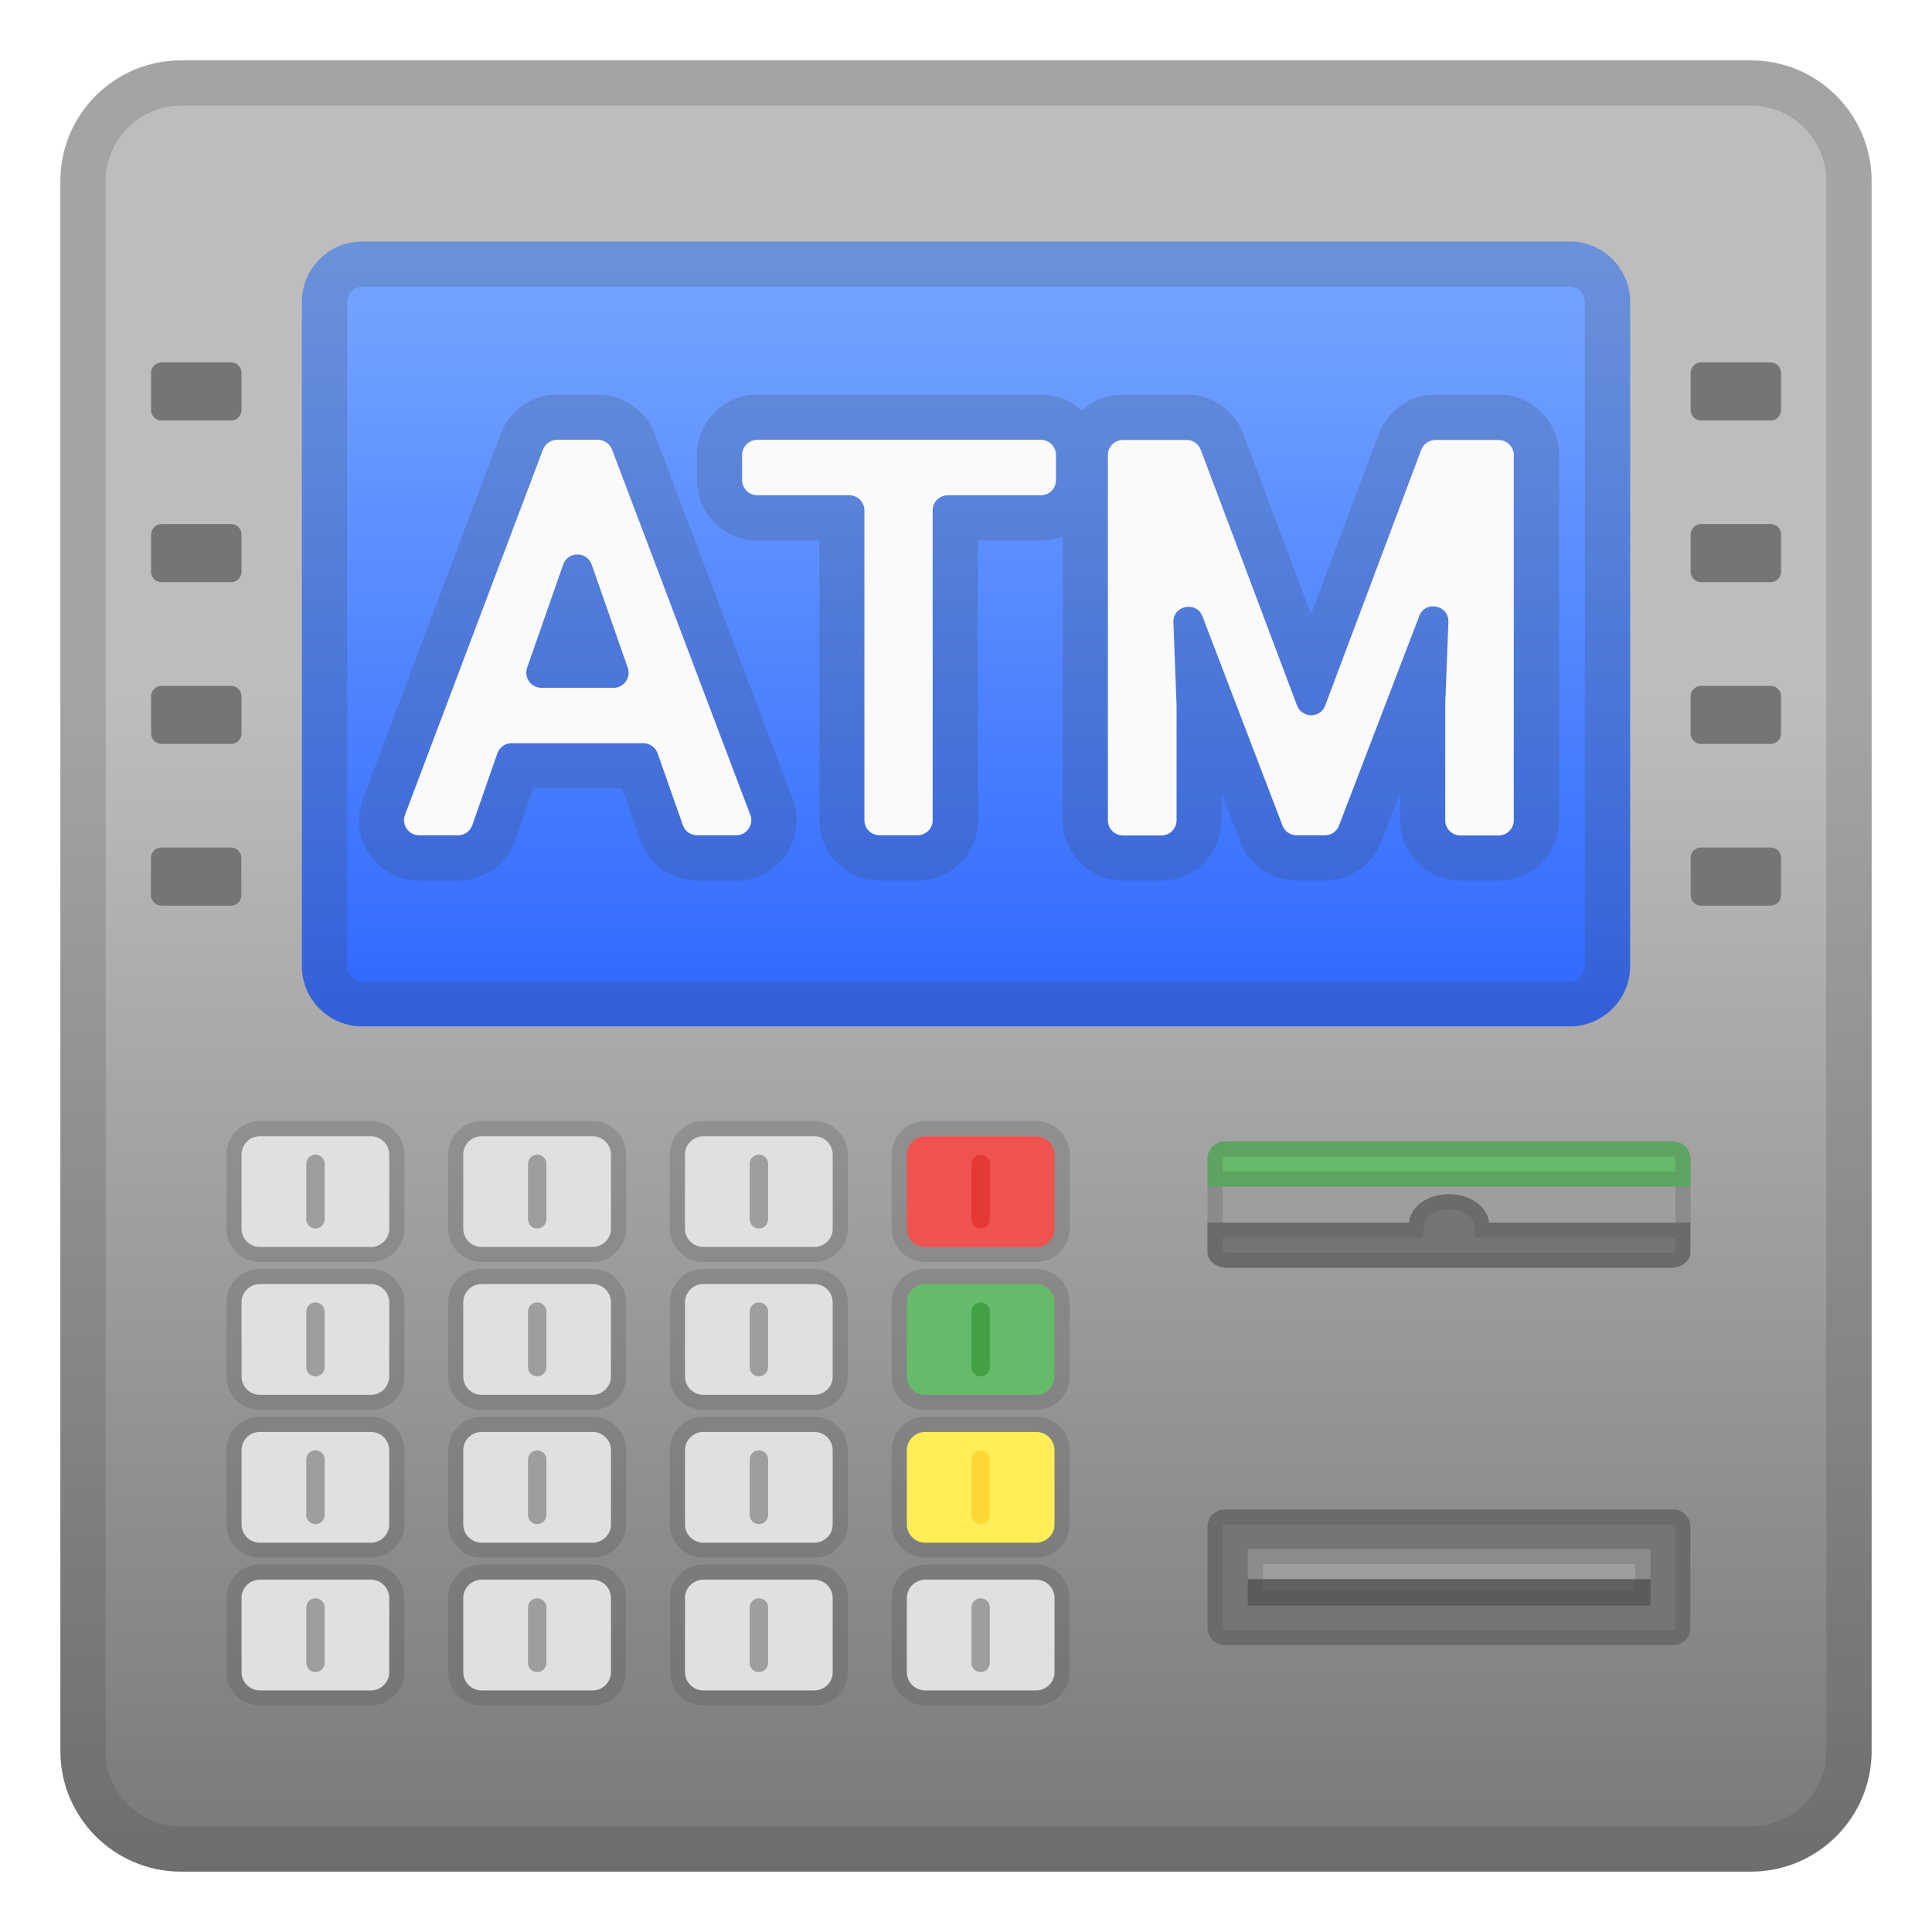
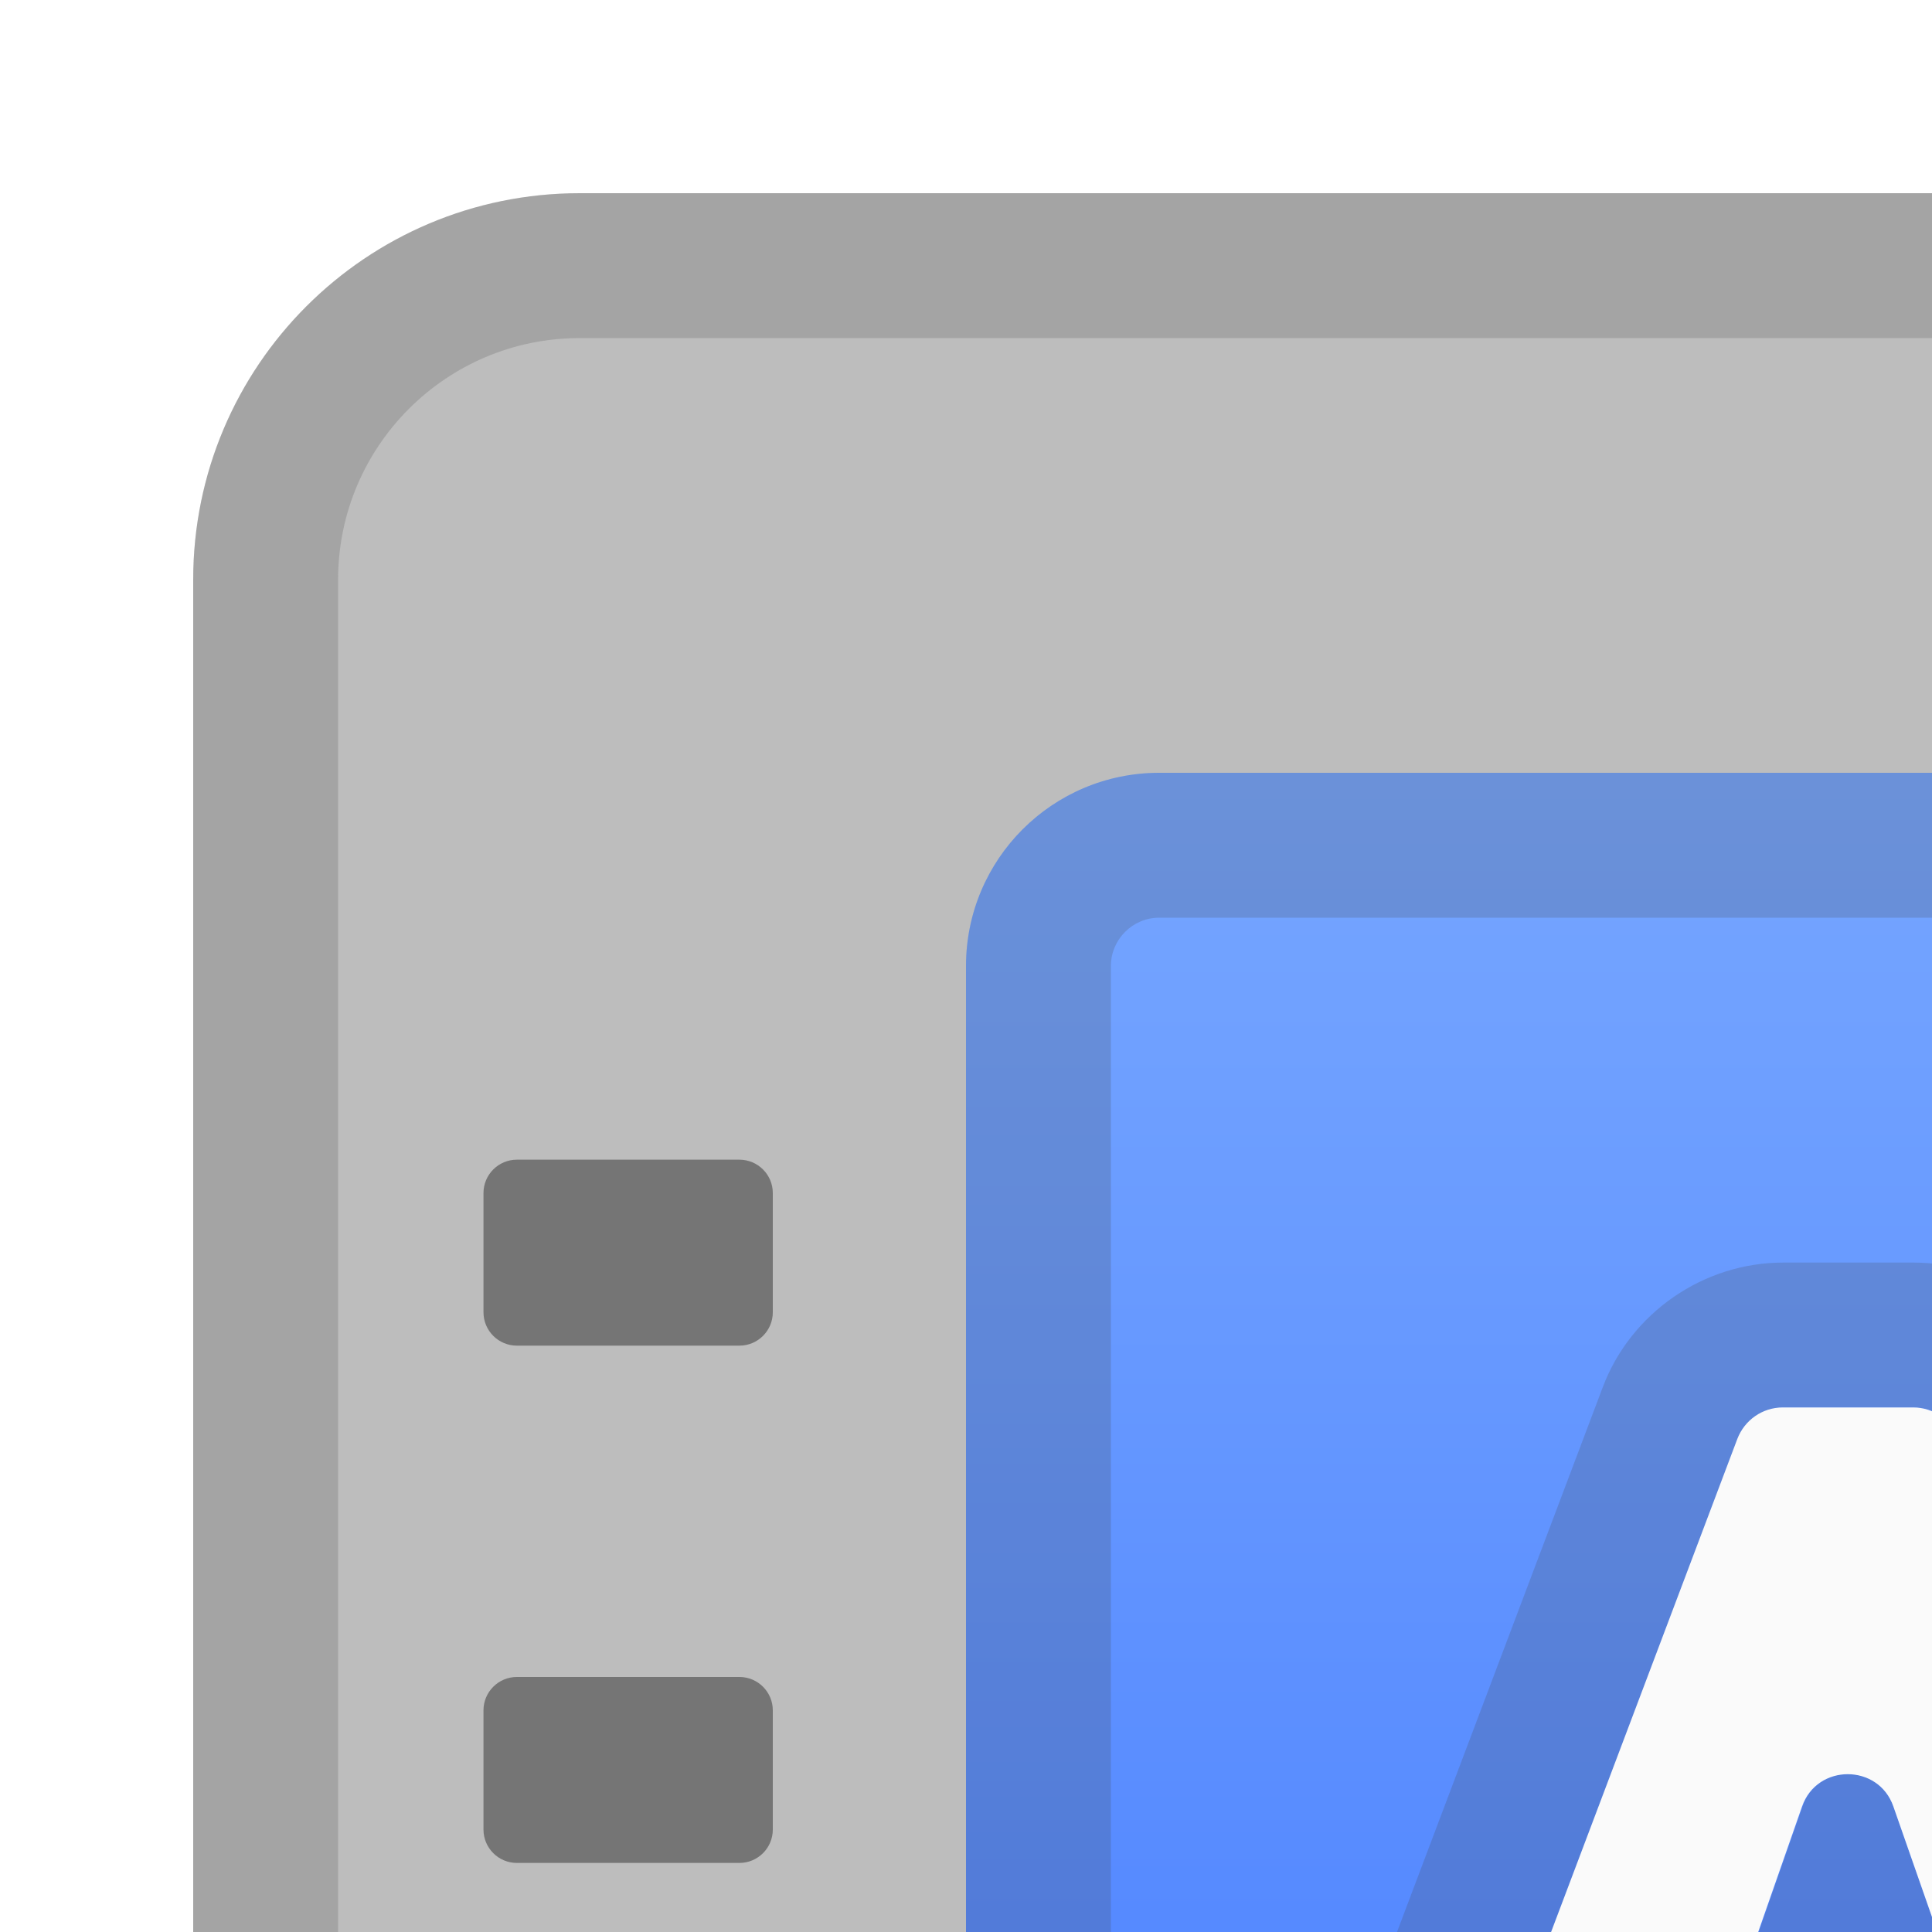
- <svg xmlns="http://www.w3.org/2000/svg" width="128" height="128" style="enable-background:new 0 0 128 128;">
+ <svg xmlns="http://www.w3.org/2000/svg" width="40px" height="40px" style="enable-background:new 0 0 128 128;">
  <g>
    <linearGradient id="SVGID_1_" gradientUnits="userSpaceOnUse" x1="64" x2="64" y1="46" y2="128.554">
      <stop offset="0" style="stop-color:#BDBDBD" />
      <stop offset="1" style="stop-color:#757575" />
    </linearGradient>
    <path d="M116,124H12c-4.42,0-8-3.58-8-8V12c0-4.42,3.58-8,8-8h104c4.42,0,8,3.58,8,8v104 C124,120.42,120.42,124,116,124z" style="fill:url(#SVGID_1_);" />
    <g style="opacity:0.2;">
      <path d="M116,7c2.76,0,5,2.24,5,5v104c0,2.76-2.24,5-5,5H12c-2.76,0-5-2.24-5-5V12c0-2.76,2.24-5,5-5H116 M116,4H12c-4.42,0-8,3.58-8,8v104c0,4.42,3.58,8,8,8h104c4.42,0,8-3.58,8-8V12C124,7.58,120.42,4,116,4L116,4z" style="fill:#424242;" />
    </g>
    <linearGradient id="SVGID_2_" gradientUnits="userSpaceOnUse" x1="64" x2="64" y1="3.886" y2="71.328">
      <stop offset="0" style="stop-color:#82B1FF" />
      <stop offset="0.264" style="stop-color:#6FA0FF" />
      <stop offset="0.799" style="stop-color:#3D74FF" />
      <stop offset="1" style="stop-color:#2962FF" />
    </linearGradient>
    <path d="M104,68H24c-2.21,0-4-1.79-4-4V20c0-2.21,1.79-4,4-4h80c2.21,0,4,1.79,4,4v44 C108,66.21,106.21,68,104,68z" style="fill:url(#SVGID_2_);" />
    <g style="opacity:0.2;">
      <path d="M104,19c0.55,0,1,0.45,1,1v44c0,0.55-0.45,1-1,1H24c-0.55,0-1-0.45-1-1V20c0-0.55,0.45-1,1-1H104 M104,16H24c-2.21,0-4,1.79-4,4v44c0,2.21,1.79,4,4,4h80c2.21,0,4-1.79,4-4V20C108,17.79,106.21,16,104,16L104,16z" style="fill:#424242;" />
    </g>
    <g style="opacity:0.2;">
      <path d="M39.62,29.14c0.42,0,0.79,0.26,0.94,0.65l9.16,24.2c0.25,0.65-0.24,1.35-0.94,1.35h-2.59 c-0.42,0-0.8-0.27-0.94-0.67l-1.67-4.76c-0.14-0.4-0.52-0.67-0.94-0.67h-8.73c-0.43,0-0.8,0.27-0.94,0.67l-1.66,4.76 c-0.14,0.4-0.52,0.67-0.94,0.67h-2.58c-0.7,0-1.18-0.7-0.94-1.35l9.14-24.2c0.15-0.39,0.52-0.65,0.94-0.65H39.62 M35.87,45.57 h4.78c0.69,0,1.17-0.68,0.94-1.33l-2.39-6.84c-0.16-0.45-0.55-0.67-0.94-0.67c-0.39,0-0.79,0.22-0.94,0.67l-2.39,6.84 C34.7,44.89,35.18,45.57,35.87,45.57 M39.62,26.14h-2.7c-1.65,0-3.16,1.04-3.74,2.59l-9.14,24.2c-0.46,1.23-0.3,2.61,0.45,3.69 c0.75,1.08,1.98,1.73,3.29,1.73h2.58c1.7,0,3.22-1.08,3.78-2.69l1.19-3.42h5.89l1.2,3.43c0.56,1.6,2.08,2.68,3.77,2.68h2.59 c1.31,0,2.54-0.65,3.29-1.73c0.75-1.08,0.92-2.46,0.45-3.69l-9.16-24.2C42.77,27.18,41.27,26.14,39.62,26.14L39.62,26.14z" style="fill:#424242;" />
      <path d="M68.96,29.14c0.55,0,1,0.45,1,1v1.67c0,0.55-0.45,1-1,1h-6.17c-0.55,0-1,0.45-1,1v20.53 c0,0.55-0.45,1-1,1h-2.52c-0.55,0-1-0.45-1-1V33.81c0-0.55-0.45-1-1-1h-6.1c-0.55,0-1-0.45-1-1v-1.67c0-0.55,0.45-1,1-1H68.96 M68.96,26.14H50.18c-2.21,0-4,1.79-4,4v1.67c0,2.21,1.79,4,4,4h4.1v18.53c0,2.21,1.79,4,4,4h2.52c2.21,0,4-1.79,4-4V35.81h4.17 c2.21,0,4-1.79,4-4v-1.67C72.96,27.94,71.17,26.14,68.96,26.14L68.96,26.14z" style="fill:#424242;" />
      <path d="M99.29,29.14c0.55,0,1,0.45,1,1v24.2c0,0.55-0.45,1-1,1h-2.54c-0.55,0-1-0.45-1-1v-7.64l0.21-5.5 c0.03-0.66-0.49-1.04-1.01-1.04c-0.38,0-0.75,0.2-0.92,0.64L88.71,54.7c-0.15,0.39-0.52,0.64-0.93,0.64H85.9 c-0.41,0-0.79-0.26-0.93-0.64l-5.3-13.86c-0.17-0.44-0.55-0.64-0.92-0.64c-0.52,0-1.04,0.38-1.01,1.04l0.21,5.47v7.64 c0,0.55-0.45,1-1,1H74.4c-0.55,0-1-0.45-1-1v-24.2c0-0.55,0.45-1,1-1h4.21c0.42,0,0.79,0.26,0.94,0.65l6.38,16.95 c0.16,0.43,0.55,0.65,0.94,0.65c0.39,0,0.77-0.22,0.94-0.65l6.36-16.94c0.15-0.39,0.52-0.65,0.94-0.65H99.29 M99.29,26.14H95.1 c-1.66,0-3.16,1.04-3.74,2.59L86.86,40.7l-4.5-11.97c-0.58-1.55-2.09-2.59-3.74-2.59H74.4c-2.21,0-4,1.79-4,4v24.2 c0,2.21,1.79,4,4,4h2.54c2.21,0,4-1.79,4-4v-1.77l1.22,3.2c0.59,1.54,2.09,2.57,3.74,2.57h1.88c1.65,0,3.15-1.03,3.74-2.57 l1.24-3.24v1.81c0,2.21,1.79,4,4,4h2.54c2.21,0,4-1.79,4-4v-24.2C103.29,27.94,101.49,26.14,99.29,26.14L99.29,26.14z" style="fill:#424242;" />
    </g>
    <g>
      <path d="M117.31,27.86h-4.61c-0.38,0-0.69-0.31-0.69-0.69v-2.47c0-0.38,0.31-0.69,0.69-0.69h4.61 c0.38,0,0.69,0.31,0.69,0.69v2.47C118,27.55,117.69,27.86,117.31,27.86z" style="fill:#757575;" />
      <path d="M117.31,38.57h-4.61c-0.38,0-0.69-0.31-0.69-0.69v-2.47c0-0.38,0.31-0.69,0.69-0.69h4.61 c0.38,0,0.69,0.31,0.69,0.69v2.47C118,38.26,117.69,38.57,117.31,38.57z" style="fill:#757575;" />
      <path d="M117.31,49.29h-4.61c-0.38,0-0.69-0.31-0.69-0.69v-2.47c0-0.38,0.31-0.69,0.69-0.69h4.61 c0.38,0,0.69,0.31,0.69,0.69v2.47C118,48.97,117.69,49.29,117.31,49.29z" style="fill:#757575;" />
      <path d="M117.31,60h-4.61c-0.38,0-0.69-0.31-0.69-0.69v-2.47c0-0.38,0.31-0.69,0.69-0.69h4.61 c0.38,0,0.69,0.31,0.69,0.69v2.47C118,59.69,117.69,60,117.31,60z" style="fill:#757575;" />
    </g>
    <g>
      <path d="M15.31,27.86h-4.61c-0.38,0-0.69-0.31-0.69-0.69v-2.47c0-0.38,0.31-0.69,0.69-0.69h4.61 c0.38,0,0.69,0.31,0.69,0.69v2.47C16,27.55,15.69,27.86,15.31,27.86z" style="fill:#757575;" />
      <path d="M15.31,38.57h-4.61c-0.38,0-0.69-0.31-0.69-0.69v-2.47c0-0.38,0.31-0.69,0.69-0.69h4.61 c0.38,0,0.69,0.31,0.69,0.69v2.47C16,38.26,15.69,38.57,15.31,38.57z" style="fill:#757575;" />
      <path d="M15.31,49.29h-4.61c-0.38,0-0.69-0.31-0.69-0.69v-2.47c0-0.38,0.31-0.69,0.69-0.69h4.61 c0.38,0,0.69,0.31,0.69,0.69v2.47C16,48.97,15.69,49.29,15.31,49.29z" style="fill:#757575;" />
      <path d="M15.31,60h-4.61C10.31,60,10,59.69,10,59.31v-2.47c0-0.38,0.31-0.69,0.69-0.69h4.61 c0.38,0,0.69,0.31,0.69,0.69v2.47C16,59.69,15.69,60,15.31,60z" style="fill:#757575;" />
    </g>
    <g>
      <g>
        <path d="M24.57,82.62h-7.35c-0.68,0-1.22-0.55-1.22-1.22v-4.9c0-0.68,0.55-1.22,1.22-1.22h7.35 c0.68,0,1.22,0.55,1.22,1.22v4.9C25.79,82.07,25.25,82.62,24.57,82.62z" style="fill:#E0E0E0;" />
        <path d="M20.9,81.39L20.9,81.39c-0.34,0-0.61-0.27-0.61-0.61v-3.67c0-0.34,0.27-0.61,0.61-0.61h0 c0.34,0,0.61,0.27,0.61,0.61v3.67C21.51,81.12,21.24,81.39,20.9,81.39z" style="fill:#9E9E9E;" />
      </g>
      <g>
        <path d="M24.57,92.41h-7.35c-0.68,0-1.22-0.55-1.22-1.22v-4.9c0-0.68,0.55-1.22,1.22-1.22h7.35 c0.68,0,1.22,0.55,1.22,1.22v4.9C25.79,91.86,25.25,92.41,24.57,92.41z" style="fill:#E0E0E0;" />
        <path d="M20.9,91.19L20.9,91.19c-0.34,0-0.61-0.27-0.61-0.61V86.9c0-0.34,0.27-0.61,0.61-0.61h0 c0.34,0,0.61,0.27,0.61,0.61v3.67C21.51,90.91,21.24,91.19,20.9,91.19z" style="fill:#9E9E9E;" />
      </g>
      <g>
        <path d="M24.57,102.21h-7.35c-0.68,0-1.22-0.55-1.22-1.22v-4.9c0-0.68,0.55-1.22,1.22-1.22h7.35 c0.68,0,1.22,0.55,1.22,1.22v4.9C25.79,101.66,25.25,102.21,24.57,102.21z" style="fill:#E0E0E0;" />
        <path d="M20.9,100.98L20.9,100.98c-0.34,0-0.61-0.27-0.61-0.61V96.7c0-0.34,0.27-0.61,0.61-0.61h0 c0.34,0,0.61,0.27,0.61,0.61v3.67C21.51,100.71,21.24,100.98,20.9,100.98z" style="fill:#9E9E9E;" />
      </g>
      <g>
        <path d="M24.57,112h-7.35c-0.68,0-1.22-0.55-1.22-1.22v-4.9c0-0.68,0.55-1.22,1.22-1.22h7.35 c0.68,0,1.22,0.55,1.22,1.22v4.9C25.79,111.45,25.25,112,24.57,112z" style="fill:#E0E0E0;" />
        <path d="M20.9,110.78L20.9,110.78c-0.34,0-0.61-0.27-0.61-0.61v-3.67c0-0.34,0.27-0.61,0.61-0.61h0 c0.34,0,0.61,0.27,0.61,0.61v3.67C21.51,110.5,21.24,110.78,20.9,110.78z" style="fill:#9E9E9E;" />
      </g>
      <g>
        <path d="M39.26,82.62h-7.35c-0.68,0-1.22-0.55-1.22-1.22v-4.9c0-0.68,0.55-1.22,1.22-1.22h7.35 c0.68,0,1.22,0.55,1.22,1.22v4.9C40.48,82.07,39.94,82.62,39.26,82.62z" style="fill:#E0E0E0;" />
        <path d="M35.59,81.39L35.59,81.39c-0.34,0-0.61-0.27-0.61-0.61v-3.67c0-0.34,0.27-0.61,0.61-0.61l0,0 c0.34,0,0.61,0.27,0.61,0.61v3.67C36.2,81.12,35.93,81.39,35.59,81.39z" style="fill:#9E9E9E;" />
      </g>
      <g>
        <path d="M39.26,92.41h-7.35c-0.68,0-1.22-0.55-1.22-1.22v-4.9c0-0.68,0.55-1.22,1.22-1.22h7.35 c0.68,0,1.22,0.55,1.22,1.22v4.9C40.48,91.86,39.94,92.41,39.26,92.41z" style="fill:#E0E0E0;" />
        <path d="M35.59,91.19L35.59,91.19c-0.34,0-0.61-0.27-0.61-0.61V86.9c0-0.34,0.27-0.61,0.61-0.61l0,0 c0.34,0,0.61,0.27,0.61,0.61v3.67C36.2,90.91,35.93,91.19,35.59,91.19z" style="fill:#9E9E9E;" />
      </g>
      <g>
        <path d="M39.26,102.21h-7.35c-0.68,0-1.22-0.55-1.22-1.22v-4.9c0-0.68,0.55-1.22,1.22-1.22h7.35 c0.68,0,1.22,0.55,1.22,1.22v4.9C40.48,101.66,39.94,102.21,39.26,102.21z" style="fill:#E0E0E0;" />
        <path d="M35.59,100.98L35.59,100.98c-0.34,0-0.61-0.27-0.61-0.61V96.7c0-0.34,0.27-0.61,0.61-0.61l0,0 c0.34,0,0.61,0.27,0.61,0.61v3.67C36.2,100.71,35.93,100.98,35.59,100.98z" style="fill:#9E9E9E;" />
      </g>
      <g>
        <path d="M39.26,112h-7.35c-0.68,0-1.22-0.55-1.22-1.22v-4.9c0-0.68,0.55-1.22,1.22-1.22h7.35 c0.68,0,1.22,0.55,1.22,1.22v4.9C40.48,111.45,39.94,112,39.26,112z" style="fill:#E0E0E0;" />
        <path d="M35.59,110.78L35.59,110.78c-0.34,0-0.61-0.27-0.61-0.61v-3.67c0-0.34,0.27-0.61,0.61-0.61l0,0 c0.34,0,0.61,0.27,0.61,0.61v3.67C36.2,110.5,35.93,110.78,35.59,110.78z" style="fill:#9E9E9E;" />
      </g>
      <g>
        <path d="M53.95,82.62h-7.35c-0.68,0-1.22-0.55-1.22-1.22v-4.9c0-0.68,0.55-1.22,1.22-1.22h7.35 c0.68,0,1.22,0.55,1.22,1.22v4.9C55.18,82.07,54.63,82.62,53.95,82.62z" style="fill:#E0E0E0;" />
        <path d="M50.28,81.39L50.28,81.39c-0.34,0-0.61-0.27-0.61-0.61v-3.67c0-0.34,0.27-0.61,0.61-0.61h0 c0.34,0,0.61,0.27,0.61,0.61v3.67C50.89,81.12,50.62,81.39,50.28,81.39z" style="fill:#9E9E9E;" />
      </g>
      <g>
        <path d="M53.95,92.41h-7.35c-0.68,0-1.22-0.55-1.22-1.22v-4.9c0-0.68,0.55-1.22,1.22-1.22h7.35 c0.68,0,1.22,0.55,1.22,1.22v4.9C55.18,91.86,54.63,92.41,53.95,92.41z" style="fill:#E0E0E0;" />
        <path d="M50.28,91.19L50.28,91.19c-0.34,0-0.61-0.27-0.61-0.61V86.9c0-0.34,0.27-0.61,0.61-0.61h0 c0.34,0,0.61,0.27,0.61,0.61v3.67C50.89,90.91,50.62,91.19,50.28,91.19z" style="fill:#9E9E9E;" />
      </g>
      <g>
        <path d="M53.95,102.21h-7.35c-0.68,0-1.22-0.55-1.22-1.22v-4.9c0-0.68,0.55-1.22,1.22-1.22h7.35 c0.68,0,1.22,0.55,1.22,1.22v4.9C55.18,101.66,54.63,102.21,53.95,102.21z" style="fill:#E0E0E0;" />
        <path d="M50.28,100.98L50.28,100.98c-0.34,0-0.61-0.27-0.61-0.61V96.7c0-0.34,0.27-0.61,0.61-0.61h0 c0.34,0,0.61,0.27,0.61,0.61v3.67C50.89,100.71,50.62,100.98,50.28,100.98z" style="fill:#9E9E9E;" />
      </g>
      <g>
        <path d="M53.95,112h-7.35c-0.68,0-1.22-0.55-1.22-1.22v-4.9c0-0.68,0.55-1.22,1.22-1.22h7.35 c0.68,0,1.22,0.55,1.22,1.22v4.9C55.18,111.45,54.63,112,53.95,112z" style="fill:#E0E0E0;" />
        <path d="M50.28,110.78L50.28,110.78c-0.34,0-0.61-0.27-0.61-0.61v-3.67c0-0.34,0.27-0.61,0.61-0.61h0 c0.34,0,0.61,0.27,0.61,0.61v3.67C50.89,110.5,50.62,110.78,50.28,110.78z" style="fill:#9E9E9E;" />
      </g>
      <g>
        <path d="M68.64,82.62H61.3c-0.68,0-1.22-0.55-1.22-1.22v-4.9c0-0.68,0.55-1.22,1.22-1.22h7.35 c0.68,0,1.22,0.55,1.22,1.22v4.9C69.87,82.07,69.32,82.62,68.64,82.62z" style="fill:#EF5350;" />
        <path d="M64.97,81.39L64.97,81.39c-0.34,0-0.61-0.27-0.61-0.61v-3.67c0-0.34,0.27-0.61,0.61-0.61l0,0 c0.34,0,0.61,0.27,0.61,0.61v3.67C65.58,81.12,65.31,81.39,64.97,81.39z" style="fill:#E53935;" />
      </g>
      <g>
        <path d="M68.64,92.41H61.3c-0.68,0-1.22-0.55-1.22-1.22v-4.9c0-0.68,0.55-1.22,1.22-1.22h7.35 c0.68,0,1.22,0.55,1.22,1.22v4.9C69.87,91.86,69.32,92.41,68.64,92.41z" style="fill:#66BB6A;" />
        <path d="M64.97,91.19L64.97,91.19c-0.34,0-0.61-0.27-0.61-0.61V86.9c0-0.34,0.27-0.61,0.61-0.61l0,0 c0.34,0,0.61,0.27,0.61,0.61v3.67C65.58,90.91,65.31,91.19,64.97,91.19z" style="fill:#43A047;" />
      </g>
      <g>
        <path d="M68.64,102.21H61.3c-0.68,0-1.22-0.55-1.22-1.22v-4.9c0-0.68,0.55-1.22,1.22-1.22h7.35 c0.68,0,1.22,0.55,1.22,1.22v4.9C69.87,101.66,69.32,102.21,68.64,102.21z" style="fill:#FFEE58;" />
        <path d="M64.97,100.98L64.97,100.98c-0.34,0-0.61-0.27-0.61-0.61V96.7c0-0.34,0.27-0.61,0.61-0.61l0,0 c0.34,0,0.61,0.27,0.61,0.61v3.67C65.58,100.71,65.31,100.98,64.97,100.98z" style="fill:#FDD835;" />
      </g>
      <g>
        <path d="M68.64,112H61.3c-0.68,0-1.22-0.55-1.22-1.22v-4.9c0-0.68,0.55-1.22,1.22-1.22h7.35 c0.68,0,1.22,0.55,1.22,1.22v4.9C69.87,111.45,69.32,112,68.64,112z" style="fill:#E0E0E0;" />
        <path d="M64.97,110.78L64.97,110.78c-0.34,0-0.61-0.27-0.61-0.61v-3.67c0-0.34,0.27-0.61,0.61-0.61l0,0 c0.34,0,0.61,0.27,0.61,0.61v3.67C65.58,110.5,65.31,110.78,64.97,110.78z" style="fill:#9E9E9E;" />
      </g>
    </g>
    <g style="opacity:0.2;">
      <path d="M24.57,75.27c0.68,0,1.22,0.55,1.22,1.22v4.9c0,0.68-0.55,1.22-1.22,1.22h-7.35 c-0.68,0-1.22-0.55-1.22-1.22v-4.9c0-0.68,0.55-1.22,1.22-1.22H24.57 M24.57,74.27h-7.35c-1.23,0-2.22,1-2.22,2.22v4.9 c0,1.23,1,2.22,2.22,2.22h7.35c1.23,0,2.22-1,2.22-2.22v-4.9C26.79,75.27,25.8,74.27,24.57,74.27L24.57,74.27z" style="fill:#424242;" />
      <path d="M24.57,85.07c0.68,0,1.22,0.55,1.22,1.22v4.9c0,0.68-0.55,1.22-1.22,1.22h-7.35 c-0.68,0-1.22-0.55-1.22-1.22v-4.9c0-0.68,0.55-1.22,1.22-1.22H24.57 M24.57,84.07h-7.35c-1.23,0-2.22,1-2.22,2.22v4.9 c0,1.23,1,2.22,2.22,2.22h7.35c1.23,0,2.22-1,2.22-2.22v-4.9C26.79,85.06,25.8,84.07,24.57,84.07L24.57,84.07z" style="fill:#424242;" />
      <path d="M24.57,94.86c0.68,0,1.22,0.55,1.22,1.22v4.9c0,0.68-0.55,1.22-1.22,1.22h-7.35 c-0.68,0-1.22-0.55-1.22-1.22v-4.9c0-0.68,0.55-1.22,1.22-1.22H24.57 M24.57,93.86h-7.35c-1.23,0-2.22,1-2.22,2.22v4.9 c0,1.23,1,2.22,2.22,2.22h7.35c1.23,0,2.22-1,2.22-2.22v-4.9C26.79,94.86,25.8,93.86,24.57,93.86L24.57,93.86z" style="fill:#424242;" />
      <path d="M24.57,104.65c0.68,0,1.22,0.55,1.22,1.22v4.9c0,0.68-0.55,1.22-1.22,1.22h-7.35 c-0.68,0-1.22-0.55-1.22-1.22v-4.9c0-0.68,0.55-1.22,1.22-1.22H24.57 M24.57,103.65h-7.35c-1.23,0-2.22,1-2.22,2.22v4.9 c0,1.23,1,2.22,2.22,2.22h7.35c1.23,0,2.22-1,2.22-2.22v-4.9C26.79,104.65,25.8,103.65,24.57,103.65L24.57,103.65z" style="fill:#424242;" />
      <path d="M39.26,75.27c0.68,0,1.22,0.55,1.22,1.22v4.9c0,0.68-0.55,1.22-1.22,1.22h-7.35 c-0.68,0-1.22-0.55-1.22-1.22v-4.9c0-0.68,0.55-1.22,1.22-1.22H39.26 M39.26,74.27h-7.35c-1.23,0-2.22,1-2.22,2.22v4.9 c0,1.23,1,2.22,2.22,2.22h7.35c1.23,0,2.22-1,2.22-2.22v-4.9C41.48,75.27,40.49,74.27,39.26,74.27L39.26,74.27z" style="fill:#424242;" />
      <path d="M39.26,85.07c0.68,0,1.22,0.55,1.22,1.22v4.9c0,0.68-0.55,1.22-1.22,1.22h-7.35 c-0.68,0-1.22-0.55-1.22-1.22v-4.9c0-0.68,0.55-1.22,1.22-1.22H39.26 M39.26,84.07h-7.35c-1.23,0-2.22,1-2.22,2.22v4.9 c0,1.23,1,2.22,2.22,2.22h7.35c1.23,0,2.22-1,2.22-2.22v-4.9C41.48,85.06,40.49,84.07,39.26,84.07L39.26,84.07z" style="fill:#424242;" />
      <path d="M39.26,94.86c0.68,0,1.22,0.55,1.22,1.22v4.9c0,0.68-0.55,1.22-1.22,1.22h-7.35 c-0.68,0-1.22-0.55-1.22-1.22v-4.9c0-0.68,0.55-1.22,1.22-1.22H39.26 M39.26,93.86h-7.35c-1.23,0-2.22,1-2.22,2.22v4.9 c0,1.23,1,2.22,2.22,2.22h7.35c1.23,0,2.22-1,2.22-2.22v-4.9C41.48,94.86,40.49,93.86,39.26,93.86L39.26,93.86z" style="fill:#424242;" />
      <path d="M39.26,104.65c0.68,0,1.22,0.55,1.22,1.22v4.9c0,0.68-0.55,1.22-1.22,1.22h-7.35 c-0.68,0-1.22-0.55-1.22-1.22v-4.9c0-0.68,0.55-1.22,1.22-1.22H39.26 M39.26,103.65h-7.35c-1.23,0-2.22,1-2.22,2.22v4.9 c0,1.23,1,2.22,2.22,2.22h7.35c1.23,0,2.22-1,2.22-2.22v-4.9C41.48,104.65,40.49,103.65,39.26,103.65L39.26,103.65z" style="fill:#424242;" />
      <path d="M53.95,75.27c0.68,0,1.22,0.55,1.22,1.22v4.9c0,0.68-0.55,1.22-1.22,1.22h-7.35 c-0.68,0-1.22-0.55-1.22-1.22v-4.9c0-0.68,0.55-1.22,1.22-1.22H53.95 M53.95,74.27h-7.35c-1.23,0-2.22,1-2.22,2.22v4.9 c0,1.23,1,2.22,2.22,2.22h7.35c1.23,0,2.22-1,2.22-2.22v-4.9C56.18,75.27,55.18,74.27,53.95,74.27L53.95,74.27z" style="fill:#424242;" />
      <path d="M53.95,85.07c0.68,0,1.22,0.55,1.22,1.22v4.9c0,0.68-0.55,1.22-1.22,1.22h-7.35 c-0.68,0-1.22-0.55-1.22-1.22v-4.9c0-0.68,0.55-1.22,1.22-1.22H53.95 M53.95,84.07h-7.35c-1.23,0-2.22,1-2.22,2.22v4.9 c0,1.23,1,2.22,2.22,2.22h7.35c1.23,0,2.22-1,2.22-2.22v-4.9C56.18,85.06,55.18,84.07,53.95,84.07L53.95,84.07z" style="fill:#424242;" />
      <path d="M53.95,94.86c0.68,0,1.22,0.55,1.22,1.22v4.9c0,0.68-0.55,1.22-1.22,1.22h-7.35 c-0.68,0-1.22-0.55-1.22-1.22v-4.9c0-0.68,0.55-1.22,1.22-1.22H53.95 M53.95,93.86h-7.35c-1.23,0-2.22,1-2.22,2.22v4.9 c0,1.23,1,2.22,2.22,2.22h7.35c1.23,0,2.22-1,2.22-2.22v-4.9C56.18,94.86,55.18,93.86,53.95,93.86L53.95,93.86z" style="fill:#424242;" />
      <path d="M53.95,104.65c0.68,0,1.22,0.55,1.22,1.22v4.9c0,0.68-0.55,1.22-1.22,1.22h-7.35 c-0.68,0-1.22-0.55-1.22-1.22v-4.9c0-0.68,0.55-1.22,1.22-1.22H53.95 M53.95,103.65h-7.35c-1.23,0-2.22,1-2.22,2.22v4.9 c0,1.23,1,2.22,2.22,2.22h7.35c1.23,0,2.22-1,2.22-2.22v-4.9C56.18,104.65,55.18,103.65,53.95,103.65L53.95,103.65z" style="fill:#424242;" />
      <path d="M68.64,75.27c0.68,0,1.22,0.55,1.22,1.22v4.9c0,0.68-0.55,1.22-1.22,1.22H61.3 c-0.68,0-1.22-0.55-1.22-1.22v-4.9c0-0.68,0.55-1.22,1.22-1.22H68.64 M68.64,74.27H61.3c-1.23,0-2.22,1-2.22,2.22v4.9 c0,1.23,1,2.22,2.22,2.22h7.35c1.23,0,2.22-1,2.22-2.22v-4.9C70.87,75.27,69.87,74.27,68.64,74.27L68.64,74.27z" style="fill:#424242;" />
      <path d="M68.64,85.07c0.68,0,1.22,0.55,1.22,1.22v4.9c0,0.68-0.55,1.22-1.22,1.22H61.3 c-0.68,0-1.22-0.55-1.22-1.22v-4.9c0-0.68,0.55-1.22,1.22-1.22H68.64 M68.64,84.07H61.3c-1.23,0-2.22,1-2.22,2.22v4.9 c0,1.23,1,2.22,2.22,2.22h7.35c1.23,0,2.22-1,2.22-2.22v-4.9C70.87,85.06,69.87,84.07,68.64,84.07L68.64,84.07z" style="fill:#424242;" />
      <path d="M68.64,94.86c0.68,0,1.22,0.55,1.22,1.22v4.9c0,0.68-0.55,1.22-1.22,1.22H61.3 c-0.68,0-1.22-0.55-1.22-1.22v-4.9c0-0.68,0.55-1.22,1.22-1.22H68.64 M68.64,93.86H61.3c-1.23,0-2.22,1-2.22,2.22v4.9 c0,1.23,1,2.22,2.22,2.22h7.35c1.23,0,2.22-1,2.22-2.22v-4.9C70.87,94.86,69.87,93.86,68.64,93.86L68.64,93.86z" style="fill:#424242;" />
      <path d="M68.64,104.65c0.68,0,1.22,0.55,1.22,1.22v4.9c0,0.68-0.55,1.22-1.22,1.22H61.3 c-0.68,0-1.22-0.55-1.22-1.22v-4.9c0-0.68,0.55-1.22,1.22-1.22H68.64 M68.64,103.65H61.3c-1.23,0-2.22,1-2.22,2.22v4.9 c0,1.23,1,2.22,2.22,2.22h7.35c1.23,0,2.22-1,2.22-2.22v-4.9C70.87,104.65,69.87,103.65,68.64,103.65L68.64,103.65z" style="fill:#424242;" />
    </g>
    <g>
      <path d="M42.62,49.24h-8.73c-0.43,0-0.8,0.27-0.94,0.67l-1.66,4.76c-0.14,0.4-0.52,0.67-0.94,0.67h-2.58 c-0.7,0-1.18-0.7-0.94-1.35l9.14-24.2c0.15-0.39,0.52-0.65,0.94-0.65h2.7c0.42,0,0.79,0.26,0.94,0.65l9.16,24.2 c0.25,0.65-0.24,1.35-0.94,1.35h-2.59c-0.42,0-0.8-0.27-0.94-0.67l-1.67-4.76C43.42,49.51,43.05,49.24,42.62,49.24z M35.87,45.57 h4.78c0.69,0,1.17-0.68,0.94-1.33l-2.39-6.84c-0.31-0.89-1.58-0.89-1.89,0l-2.39,6.84C34.7,44.89,35.18,45.57,35.87,45.57z" style="fill:#FAFAFA;" />
      <path d="M68.96,32.81h-6.17c-0.55,0-1,0.45-1,1v20.53c0,0.55-0.45,1-1,1h-2.52c-0.55,0-1-0.45-1-1V33.81 c0-0.55-0.45-1-1-1h-6.1c-0.55,0-1-0.45-1-1v-1.67c0-0.55,0.45-1,1-1h18.79c0.55,0,1,0.45,1,1v1.67 C69.96,32.37,69.52,32.81,68.96,32.81z" style="fill:#FAFAFA;" />
      <path d="M79.55,29.79l6.38,16.95c0.33,0.86,1.55,0.86,1.87,0l6.36-16.94c0.15-0.39,0.52-0.65,0.94-0.65 h4.19c0.55,0,1,0.45,1,1v24.2c0,0.55-0.45,1-1,1h-2.54c-0.55,0-1-0.45-1-1v-7.64l0.21-5.5c0.04-1.13-1.53-1.45-1.93-0.4 L88.71,54.7c-0.15,0.39-0.52,0.64-0.93,0.64H85.9c-0.41,0-0.79-0.26-0.93-0.64l-5.3-13.86c-0.4-1.06-1.98-0.73-1.93,0.4l0.21,5.47 v7.64c0,0.55-0.45,1-1,1H74.4c-0.55,0-1-0.45-1-1v-24.2c0-0.55,0.45-1,1-1h4.21C79.03,29.14,79.4,29.4,79.55,29.79z" style="fill:#FAFAFA;" />
    </g>
    <g>
      <rect height="4" style="fill:#9E9E9E;" width="32" x="80" y="78.58" />
      <g style="opacity:0.2;">
        <path d="M111,77.6v3.98H81V77.6H111 M112,76.6H80v5.98h32V76.6L112,76.6z" style="fill:#424242;" />
      </g>
      <path d="M112,78.62H80v-1.85c0-0.64,0.52-1.15,1.15-1.15h29.69c0.64,0,1.15,0.52,1.15,1.15V78.62z" style="fill:#66BB6A;" />
      <path d="M98.65,81c-0.09-1.05-1.23-1.88-2.65-1.88s-2.56,0.83-2.65,1.88H80v2c0,0.55,0.6,1,1.33,1h29.33 c0.74,0,1.33-0.45,1.33-1v-2H98.65z" style="fill:#757575;" />
      <g style="opacity:0.2;">
        <path d="M110.85,76.62c0.09,0,0.15,0.07,0.15,0.15v0.85H81v-0.85c0-0.09,0.07-0.15,0.15-0.15H110.85 M110.85,75.62H81.15c-0.64,0-1.15,0.52-1.15,1.15v1.85h32v-1.85C112,76.14,111.48,75.62,110.85,75.62L110.85,75.62z" style="fill:#424242;" />
      </g>
      <g style="opacity:0.2;">
        <path d="M96,80.12c0.94,0,1.61,0.5,1.65,0.96L97.73,82h0.92H111v0.91c-0.05,0.04-0.17,0.09-0.33,0.09 H81.33c-0.16,0-0.28-0.05-0.33-0.09V82h12.35h0.92l0.08-0.92C94.39,80.62,95.06,80.12,96,80.12 M96,79.12 c-1.42,0-2.56,0.83-2.65,1.88H80v2c0,0.55,0.6,1,1.33,1h29.33c0.74,0,1.33-0.45,1.33-1v-2H98.65 C98.56,79.95,97.42,79.12,96,79.12L96,79.12z" style="fill:#424242;" />
      </g>
    </g>
    <g>
      <path d="M110.85,109H81.15c-0.64,0-1.15-0.52-1.15-1.15v-6.69c0-0.64,0.52-1.15,1.15-1.15h29.69 c0.64,0,1.15,0.52,1.15,1.15v6.69C112,108.48,111.48,109,110.85,109z" style="fill:#757575;" />
      <g style="opacity:0.2;">
        <path d="M110.85,101c0.09,0,0.15,0.07,0.15,0.15v6.69c0,0.09-0.07,0.15-0.15,0.15H81.15 c-0.09,0-0.15-0.07-0.15-0.15v-6.69c0-0.09,0.07-0.15,0.15-0.15H110.85 M110.85,100H81.15c-0.64,0-1.15,0.52-1.15,1.15v6.69 c0,0.64,0.52,1.15,1.15,1.15h29.69c0.64,0,1.15-0.52,1.15-1.15v-6.69C112,100.52,111.48,100,110.85,100L110.85,100z" style="fill:#424242;" />
      </g>
      <g>
        <rect height="2" style="fill:#616161;" width="26.67" x="82.67" y="104.38" />
        <rect height="2" style="fill:#9E9E9E;" width="26.67" x="82.67" y="102.62" />
      </g>
      <g style="opacity:0.2;">
        <path d="M108.33,103.62v0.75v0.25v0.75H83.67v-0.75v-0.25v-0.75H108.33 M109.33,102.62H82.67v1.75v0.25 v1.75h26.67v-1.75v-0.25V102.62L109.33,102.62z" style="fill:#424242;" />
      </g>
    </g>
  </g>
</svg>
